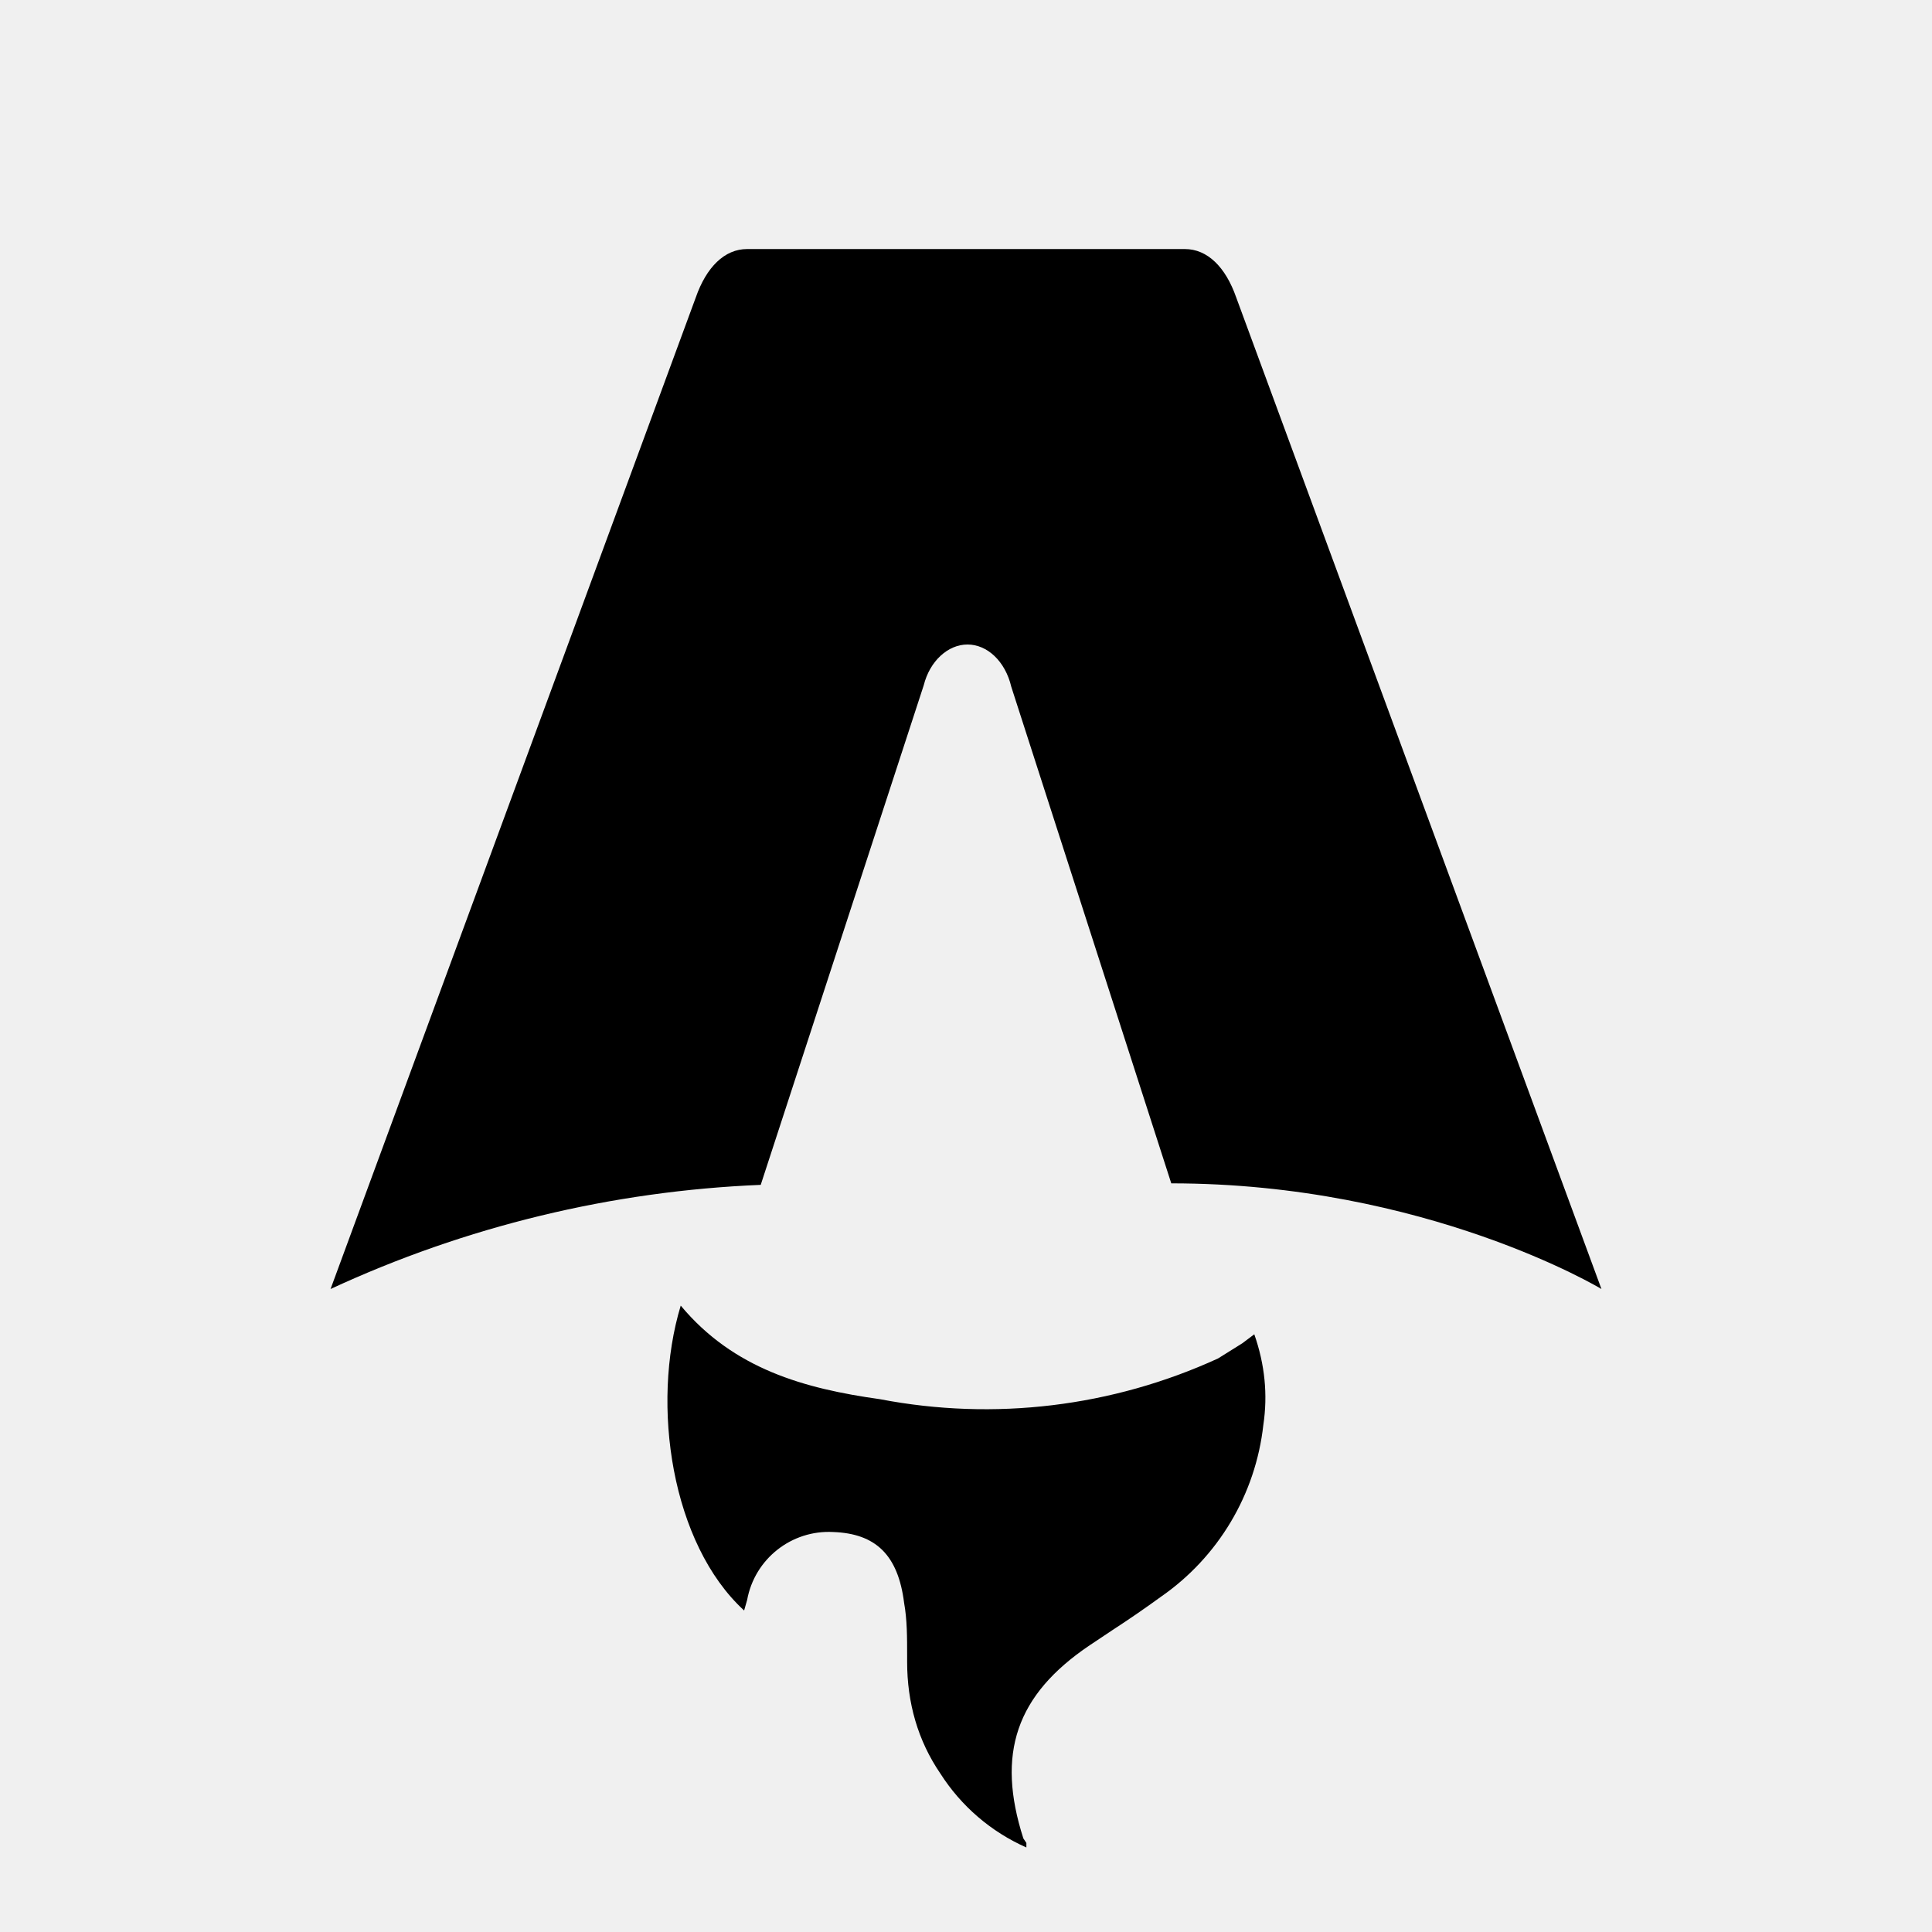
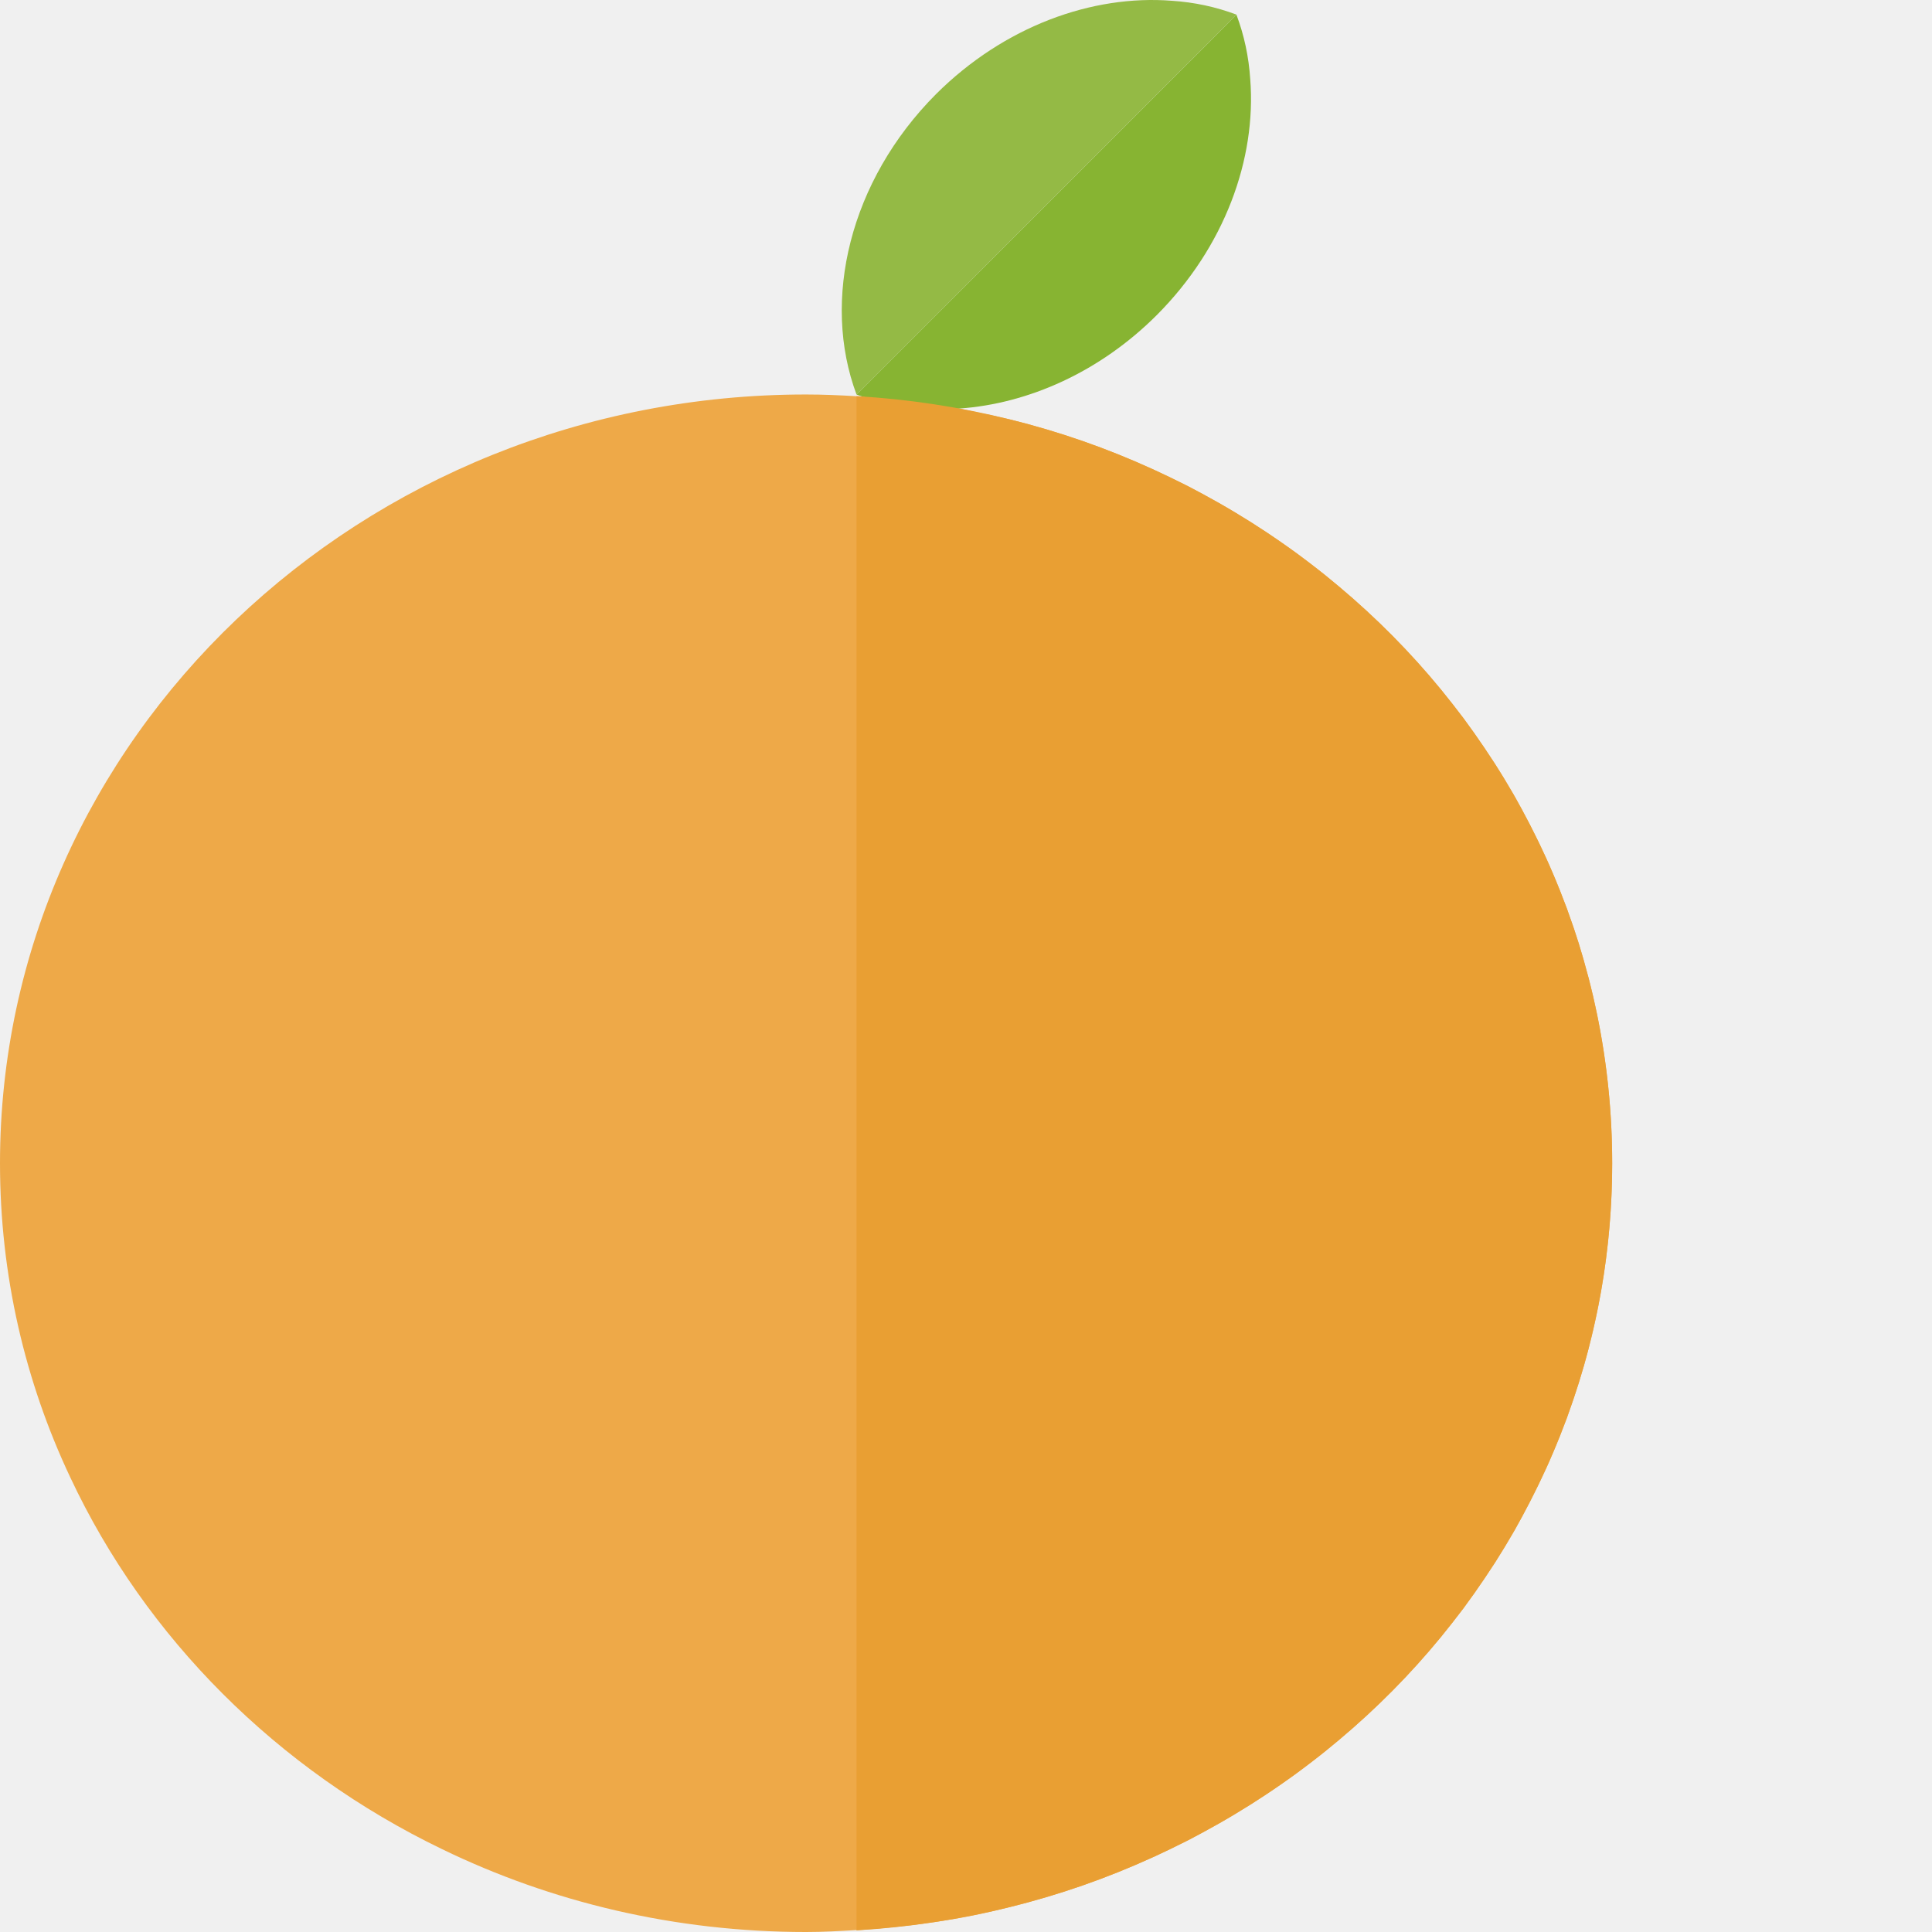
- <svg xmlns="http://www.w3.org/2000/svg" fill="none" viewBox="0 0 128 128">
-   <path d="M50.4 78.5a75.1 75.1 0 0 0-28.5 6.9l24.2-65.7c.7-2 1.9-3.2 3.4-3.2h29c1.5 0 2.7 1.2 3.4 3.2l24.2 65.7s-11.6-7-28.5-7L67 45.5c-.4-1.7-1.6-2.8-2.9-2.8-1.3 0-2.5 1.1-2.9 2.7L50.4 78.5Zm-1.1 28.2Zm-4.2-20.2c-2 6.6-.6 15.8 4.2 20.2a17.5 17.5 0 0 1 .2-.7 5.5 5.5 0 0 1 5.7-4.5c2.8.1 4.3 1.5 4.7 4.7.2 1.1.2 2.3.2 3.5v.4c0 2.7.7 5.2 2.2 7.4a13 13 0 0 0 5.7 4.9v-.3l-.2-.3c-1.8-5.6-.5-9.5 4.4-12.8l1.5-1a73 73 0 0 0 3.2-2.2 16 16 0 0 0 6.8-11.4c.3-2 .1-4-.6-6l-.8.6-1.6 1a37 37 0 0 1-22.4 2.7c-5-.7-9.7-2-13.2-6.2Z" />
-   <style>
-         path { fill: #000; }
-         @media (prefers-color-scheme: dark) {
-             path { fill: #FFF; }
-         }
-     </style>
+ <svg xmlns="http://www.w3.org/2000/svg" height="800px" width="800px" version="1.1" id="_x35_" viewBox="0 0 512 512" xml:space="preserve">
+   <g>
+     <path style="fill:#EEA948;" d="M427.244,308.272c0,22.872-3.919,44.845-11.243,65.34c-0.515,1.542-1.092,3.148-1.735,4.69   c-1.156,3.084-2.441,6.168-3.79,9.252c-0.707,1.542-1.414,3.02-2.12,4.562c-2.121,4.433-4.433,8.866-6.81,13.171   c-1.671,2.891-3.406,5.782-5.204,8.609c-1.799,2.763-3.662,5.526-5.59,8.288c-0.964,1.349-1.927,2.698-2.956,4.112   c-1.992,2.57-3.918,5.076-5.91,7.517c-8.095,9.894-17.154,19.017-27.049,27.305c-2.441,2.056-4.946,4.112-7.516,6.039   c-2.57,1.992-5.204,3.919-7.838,5.718c-2.634,1.863-5.333,3.598-8.031,5.333c-0.128,0.064-0.193,0.129-0.322,0.193   c-2.698,1.671-5.396,3.341-8.159,4.883c-2.506,1.414-5.012,2.763-7.518,4.112c-0.385,0.193-0.771,0.385-1.156,0.578   c-2.698,1.349-5.396,2.634-8.095,3.919c-0.256,0.129-0.513,0.257-0.771,0.321c-12.014,5.525-24.67,9.958-37.777,13.171   c-6.553,1.671-13.235,3.02-20.045,3.983c-4.628,0.705-9.339,1.228-14.088,1.65c-1.644,0.149-3.285,0.292-4.94,0.404   c-0.535,0.034-1.058,0.101-1.595,0.13v-0.069c-4.43,0.268-8.867,0.518-13.363,0.518c-34.758,0-67.524-7.903-96.5-21.973   c-43.559-21.009-78.51-55.895-98.49-98.491C6.617,366.095,0,337.89,0,308.272c0-112.497,95.664-203.728,213.622-203.728   c4.513,0,8.955,0.197,13.363,0.463v-0.013c0.128,0.013,0.249,0.017,0.373,0.026c0.364,0.022,0.741,0.013,1.104,0.038   c6.489,0.385,12.85,1.092,19.145,2.12c2.249,0.257,4.433,0.643,6.618,1.092c1.131,0.191,2.212,0.502,3.329,0.716   c3.396,0.654,6.77,1.378,10.098,2.175c13.107,3.212,25.763,7.645,37.777,13.171c2.956,1.349,5.911,2.763,8.866,4.24   c0.385,0.193,0.771,0.385,1.156,0.578c2.506,1.349,5.012,2.698,7.518,4.112c2.763,1.542,5.461,3.212,8.159,4.883   c0.129,0.064,0.193,0.128,0.322,0.193c2.698,1.735,5.397,3.469,8.031,5.332c2.634,1.799,5.268,3.726,7.838,5.718   c2.57,1.927,5.075,3.983,7.516,6.039c9.895,8.288,18.954,17.411,27.049,27.305c1.992,2.441,3.918,4.947,5.91,7.517   c1.029,1.413,1.992,2.763,2.956,4.112c1.927,2.763,3.79,5.525,5.59,8.288c1.798,2.827,3.533,5.718,5.204,8.609   c2.377,4.305,4.689,8.738,6.81,13.171c0.706,1.542,1.413,3.02,2.12,4.562c1.349,3.084,2.634,6.168,3.79,9.252   c0.643,1.542,1.221,3.148,1.735,4.69c1.735,4.754,3.212,9.573,4.497,14.456c0.385,1.285,0.707,2.57,1.027,3.855   C425.252,276.341,427.244,292.082,427.244,308.272z" />
+     <g>
+       <path style="fill:#87B432;" d="M306.587,83.471c-15.097,15.098-34.051,23.514-52.361,24.799c-0.129,0-0.321,0.064-0.45,0    c-8.61,0.578-17.09-0.45-24.928-3.148c-0.129,0.064-0.257,0-0.385-0.064c-0.515-0.129-0.964-0.321-1.478-0.514l93.994-93.929    l6.682-6.746c2.056,5.461,3.277,11.179,3.662,17.09C332.993,42.16,324.513,65.482,306.587,83.471z" />
+       <path style="fill:#94BA45;" d="M327.661,3.869l-6.682,6.746l-93.994,93.929c-9.316-24.928-1.864-56.602,21.072-79.602    c17.989-17.925,41.311-26.406,62.513-24.735C316.482,0.592,322.2,1.813,327.661,3.869z" />
+     </g>
+     <path style="fill:#E99F33;" d="M226.98,104.978v406.586c111.748-6.582,200.264-95.056,200.264-203.294   C427.244,200.034,338.728,111.559,226.98,104.978z" />
+   </g>
</svg>
